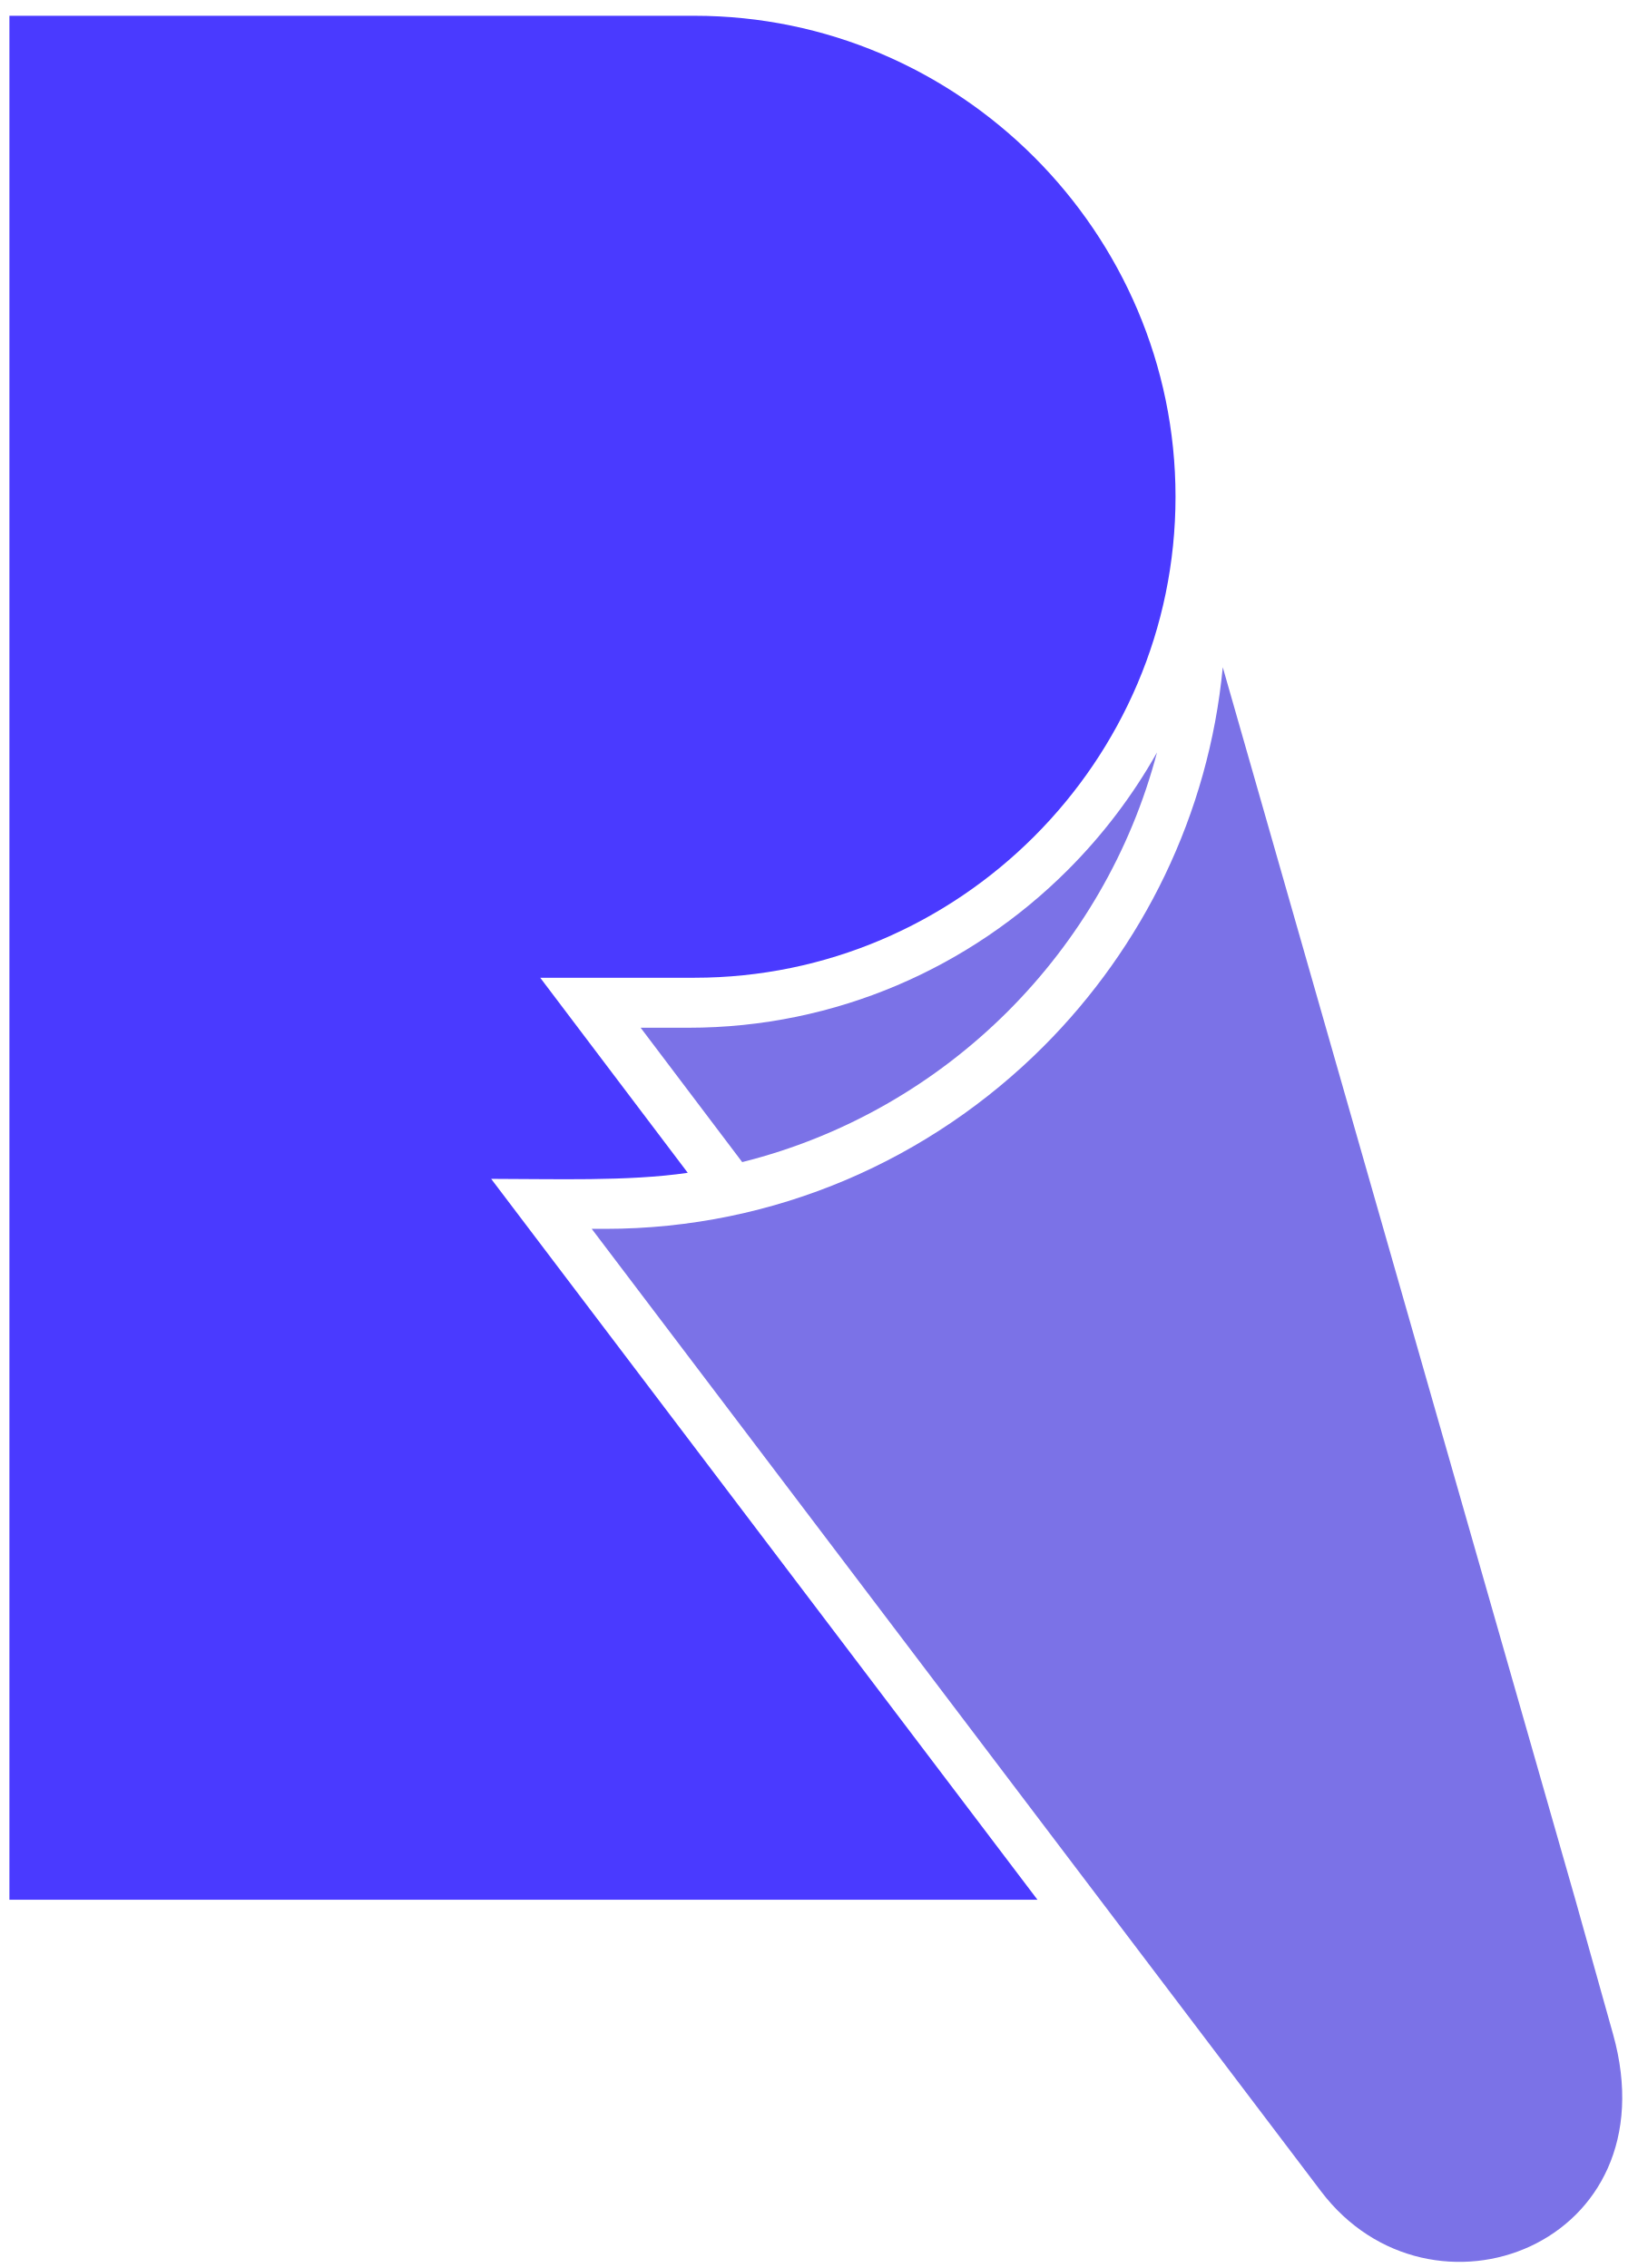
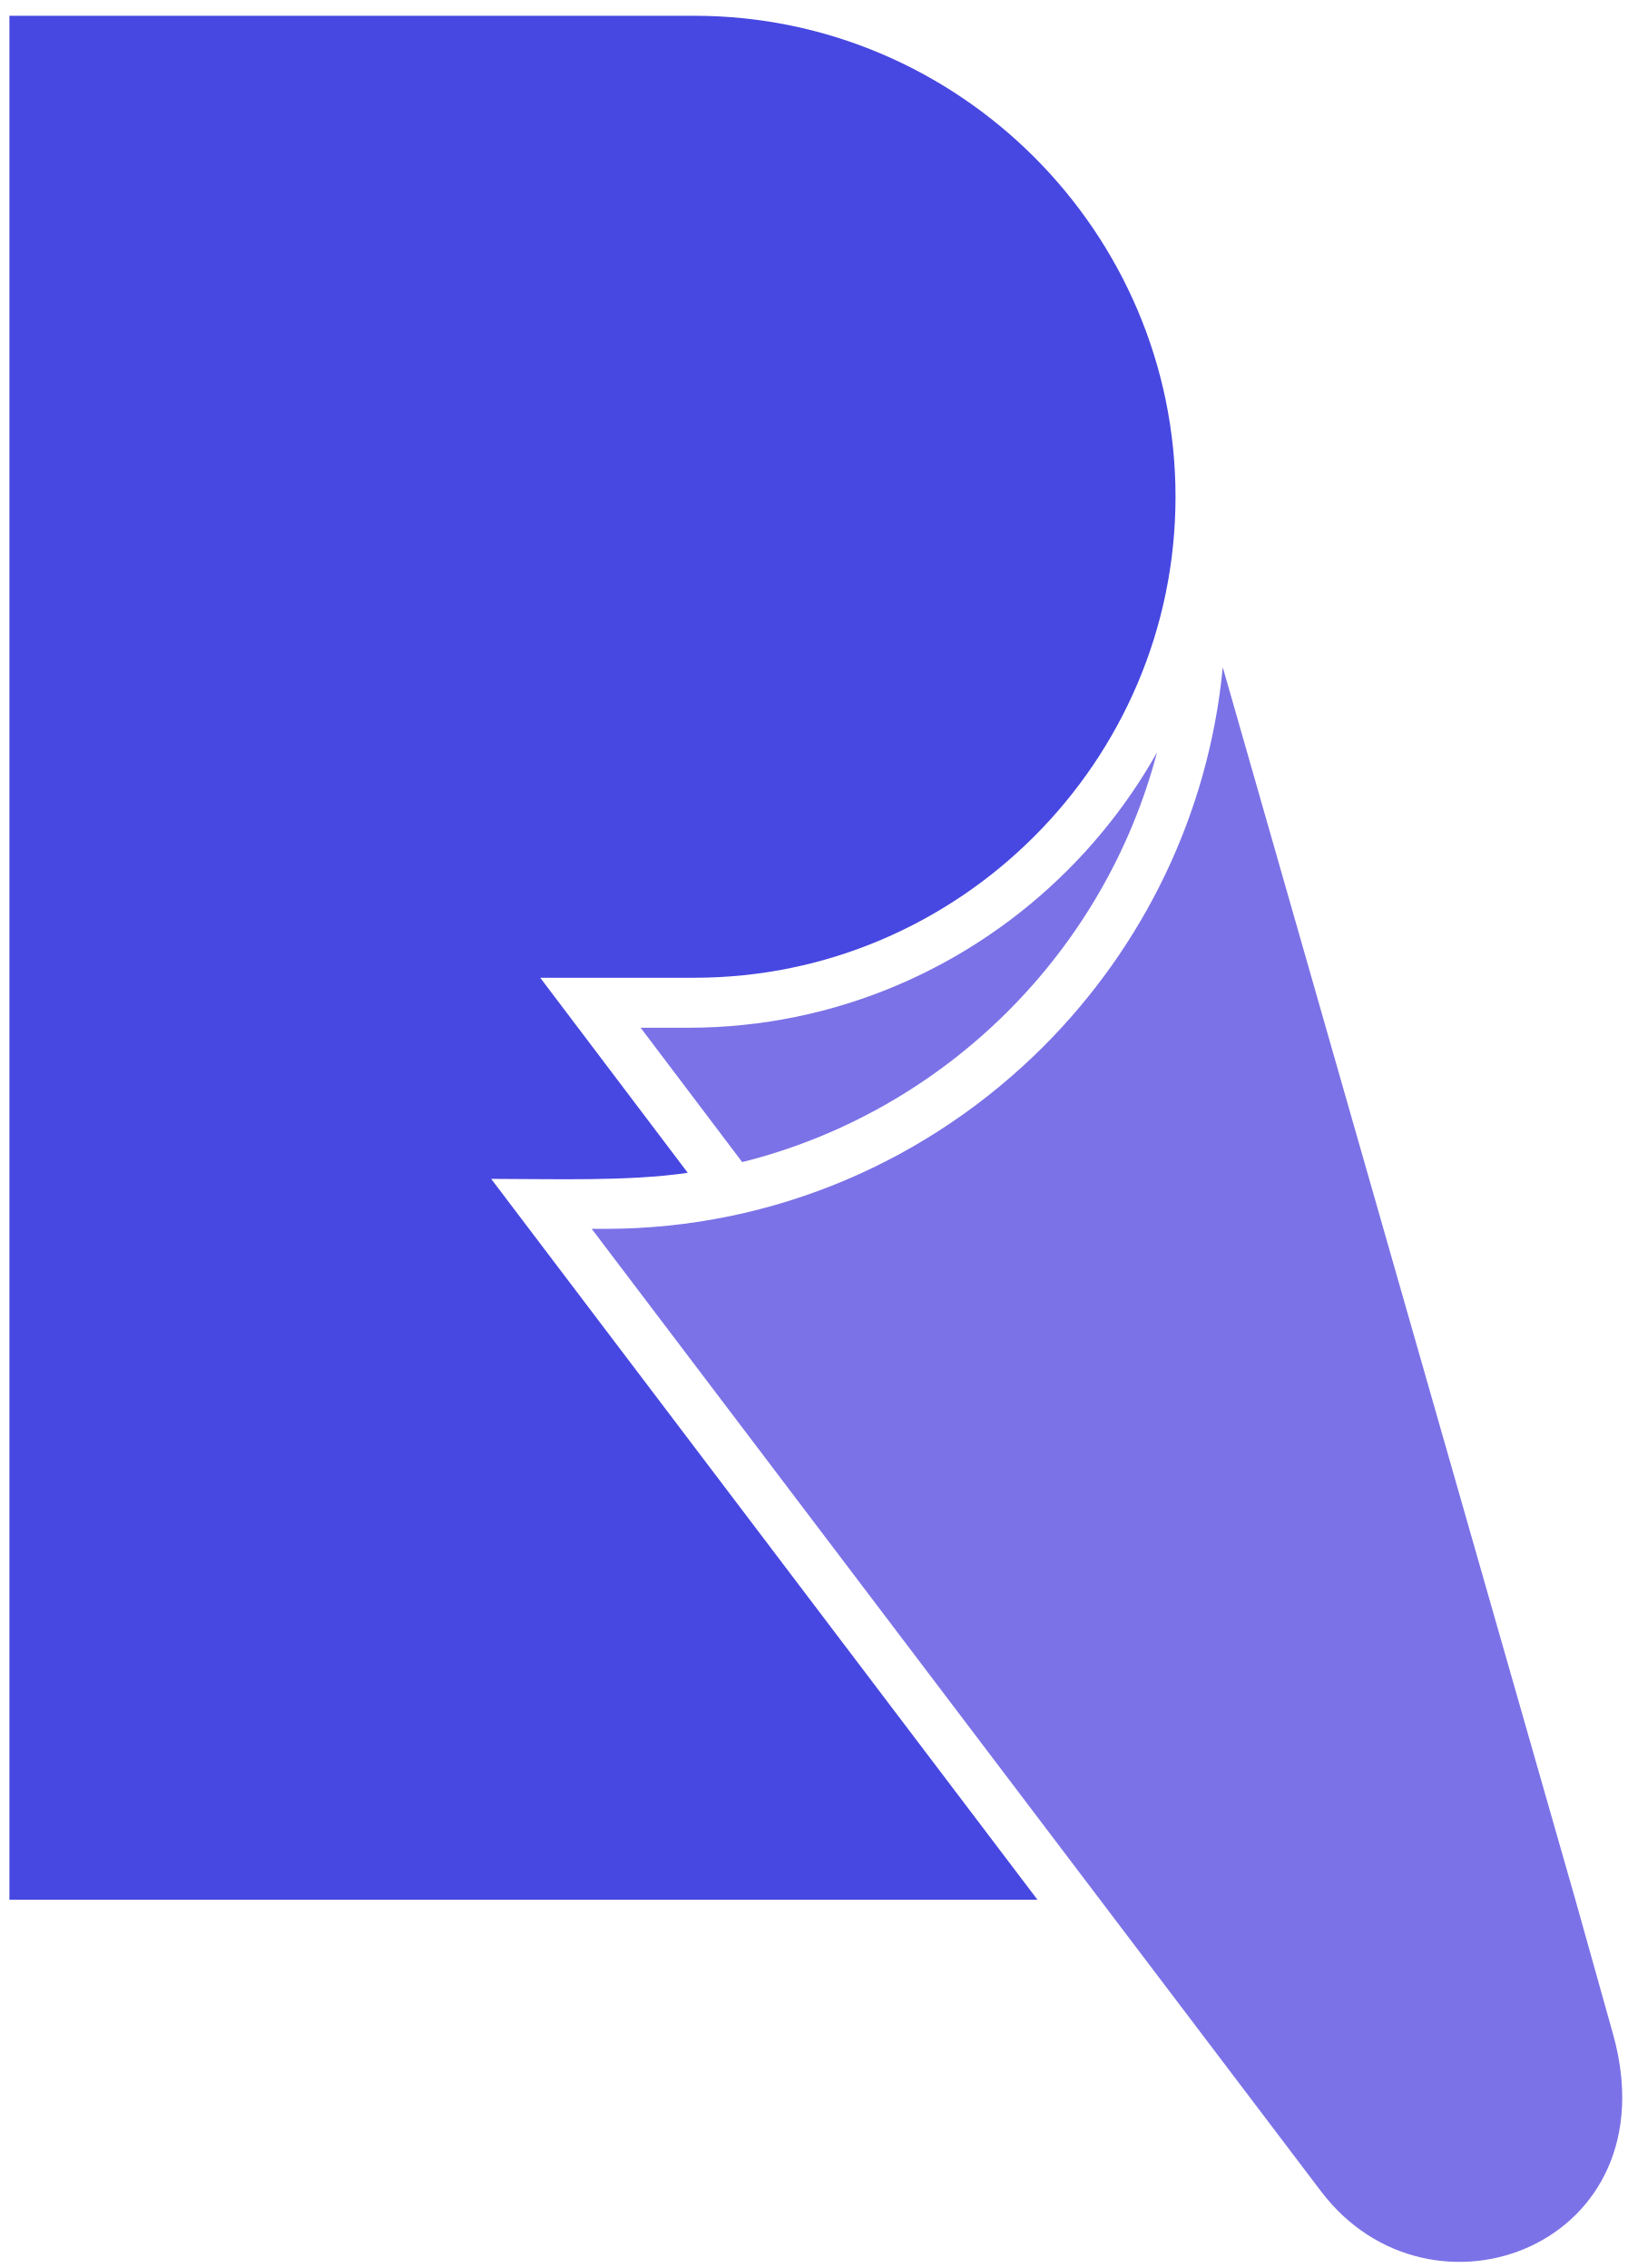
<svg xmlns="http://www.w3.org/2000/svg" width="33" height="46" viewBox="0 0 33 46" fill="none">
-   <path fill-rule="evenodd" clip-rule="evenodd" d="M0.191 20.845V38.531H21.036L9.959 23.91C11.213 23.91 12.738 23.965 13.945 23.787L10.954 19.831H14.079C19.445 19.831 23.835 15.441 23.835 10.075C23.835 4.71 19.445 0.32 14.079 0.32H0.191V20.845Z" fill="#4A3AFF" />
+   <path fill-rule="evenodd" clip-rule="evenodd" d="M0.191 20.845V38.531H21.036L9.959 23.91C11.213 23.91 12.738 23.965 13.945 23.787L10.954 19.831H14.079C19.445 19.831 23.835 15.441 23.835 10.075C23.835 4.71 19.445 0.32 14.079 0.32H0.191V20.845Z" fill="#4747E1" />
  <path fill-rule="evenodd" clip-rule="evenodd" d="M12.99 20.845L15.049 23.57C17.118 23.053 18.971 21.977 20.436 20.512C21.869 19.079 22.93 17.275 23.459 15.262C22.966 16.138 22.356 16.94 21.65 17.646C19.676 19.62 16.953 20.845 13.957 20.845H12.99Z" fill="#7B72E7" />
  <path fill-rule="evenodd" clip-rule="evenodd" d="M22.306 38.532L26.784 44.443C29.011 47.384 33.907 45.541 32.706 41.255L31.943 38.532L24.793 13.533C24.509 16.521 23.169 19.213 21.153 21.229C18.873 23.509 15.727 24.924 12.267 24.924H11.998L22.306 38.532Z" fill="#7B72E7" />
</svg>
